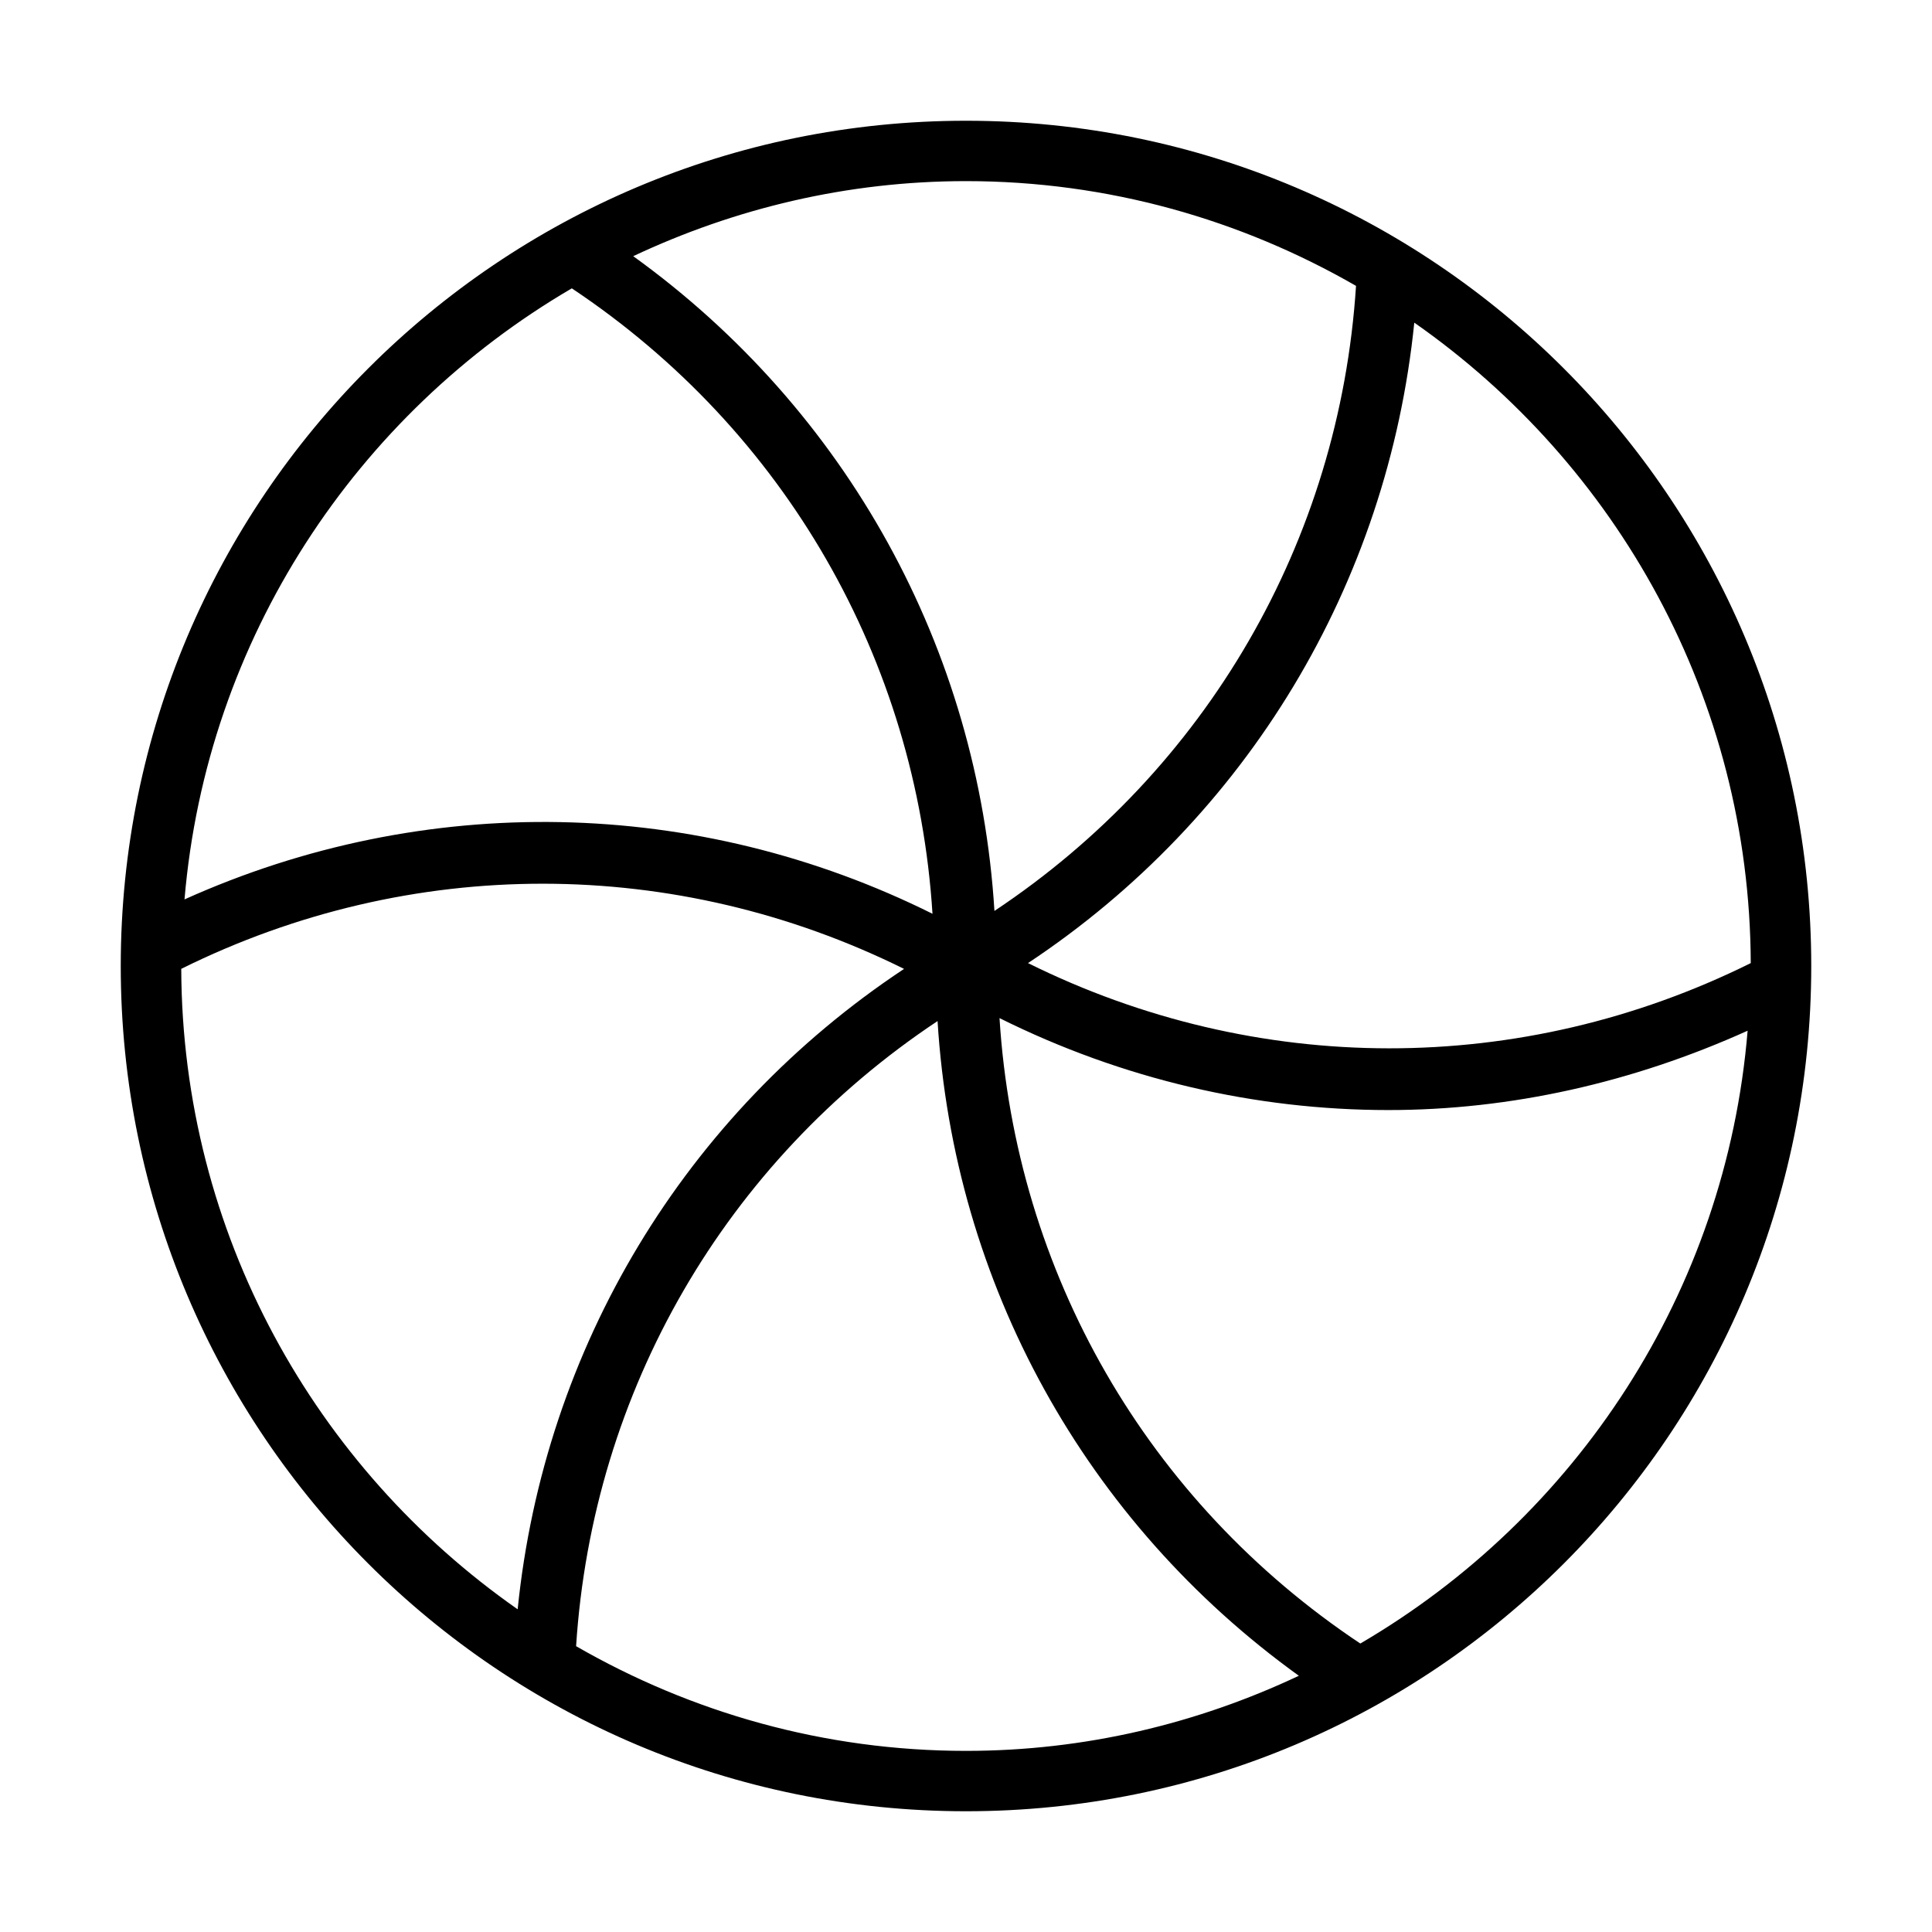
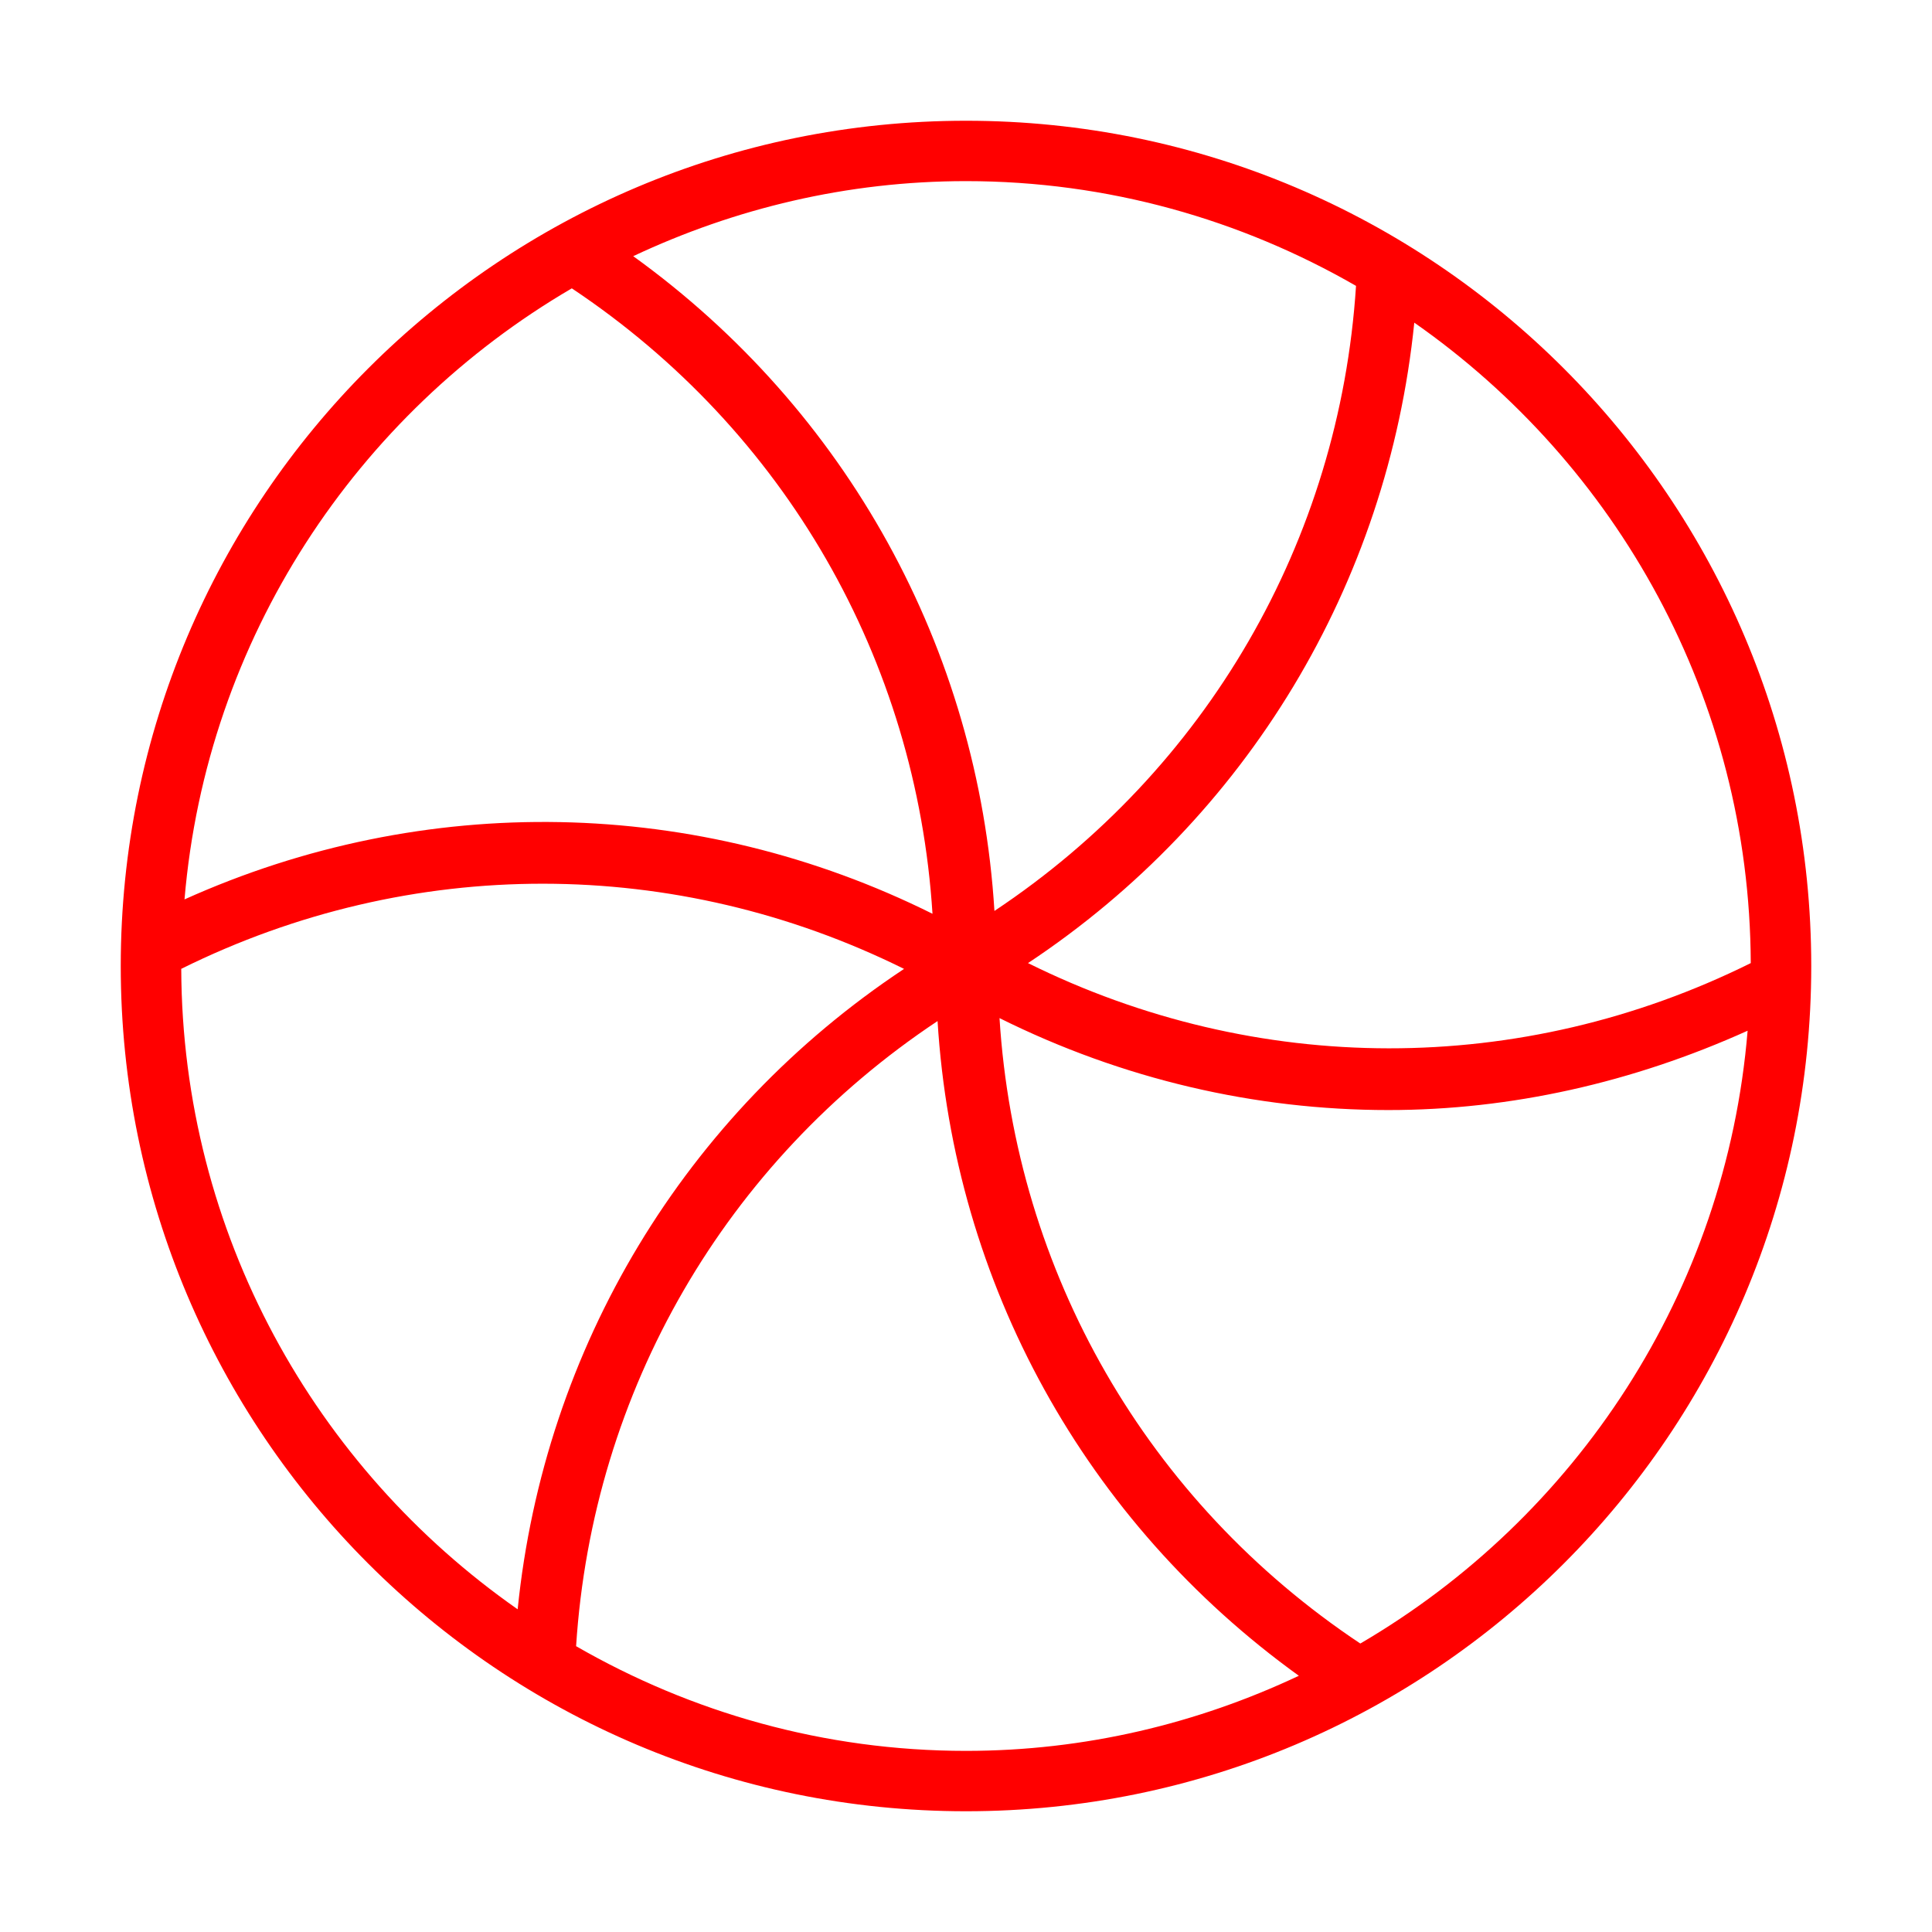
<svg xmlns="http://www.w3.org/2000/svg" version="1.1" width="32" height="32" viewBox="0 0 32 32">
-   <path d="M16 2c-7.732 0-14 6.268-14 14s6.268 14 14 14 14-6.268 14-14-6.268-14-14-14zM28.998 15.952c-3.808 1.889-8.19 1.875-11.971 0 3.625-2.404 5.958-6.273 6.398-10.608 3.352 2.343 5.557 6.22 5.573 10.608zM22.46 4.735c-0.273 4.234-2.484 8.022-5.989 10.353-0.268-4.347-2.447-8.296-5.983-10.845 1.677-0.789 3.54-1.243 5.512-1.243 2.352 0 4.555 0.638 6.46 1.735zM9.471 4.776c3.532 2.354 5.708 6.151 5.974 10.359-3.9-1.941-8.413-2.028-12.389-0.238 0.365-4.322 2.853-8.040 6.415-10.121zM3.002 16.047c3.808-1.887 8.192-1.873 11.972 0.001-3.628 2.405-5.96 6.27-6.4 10.607-3.352-2.343-5.556-6.22-5.572-10.608zM9.542 27.266c0.273-4.236 2.478-8.021 5.987-10.354 0.268 4.352 2.447 8.295 5.984 10.844-1.676 0.79-3.54 1.244-5.513 1.244-2.352 0-4.553-0.637-6.458-1.734zM22.531 27.222c-3.534-2.354-5.711-6.145-5.976-10.359 2.035 1.013 4.237 1.523 6.442 1.523 2.025 0 4.045-0.455 5.949-1.314-0.357 4.334-2.845 8.064-6.415 10.15z" />
+   <path d="M16 2c-7.732 0-14 6.268-14 14s6.268 14 14 14 14-6.268 14-14-6.268-14-14-14zM28.998 15.952c-3.808 1.889-8.19 1.875-11.971 0 3.625-2.404 5.958-6.273 6.398-10.608 3.352 2.343 5.557 6.22 5.573 10.608zM22.46 4.735c-0.273 4.234-2.484 8.022-5.989 10.353-0.268-4.347-2.447-8.296-5.983-10.845 1.677-0.789 3.54-1.243 5.512-1.243 2.352 0 4.555 0.638 6.46 1.735zM9.471 4.776c3.532 2.354 5.708 6.151 5.974 10.359-3.9-1.941-8.413-2.028-12.389-0.238 0.365-4.322 2.853-8.040 6.415-10.121zM3.002 16.047c3.808-1.887 8.192-1.873 11.972 0.001-3.628 2.405-5.96 6.27-6.4 10.607-3.352-2.343-5.556-6.22-5.572-10.608zM9.542 27.266c0.273-4.236 2.478-8.021 5.987-10.354 0.268 4.352 2.447 8.295 5.984 10.844-1.676 0.79-3.54 1.244-5.513 1.244-2.352 0-4.553-0.637-6.458-1.734zM22.531 27.222c-3.534-2.354-5.711-6.145-5.976-10.359 2.035 1.013 4.237 1.523 6.442 1.523 2.025 0 4.045-0.455 5.949-1.314-0.357 4.334-2.845 8.064-6.415 10.15z" fill="red" />
</svg>
